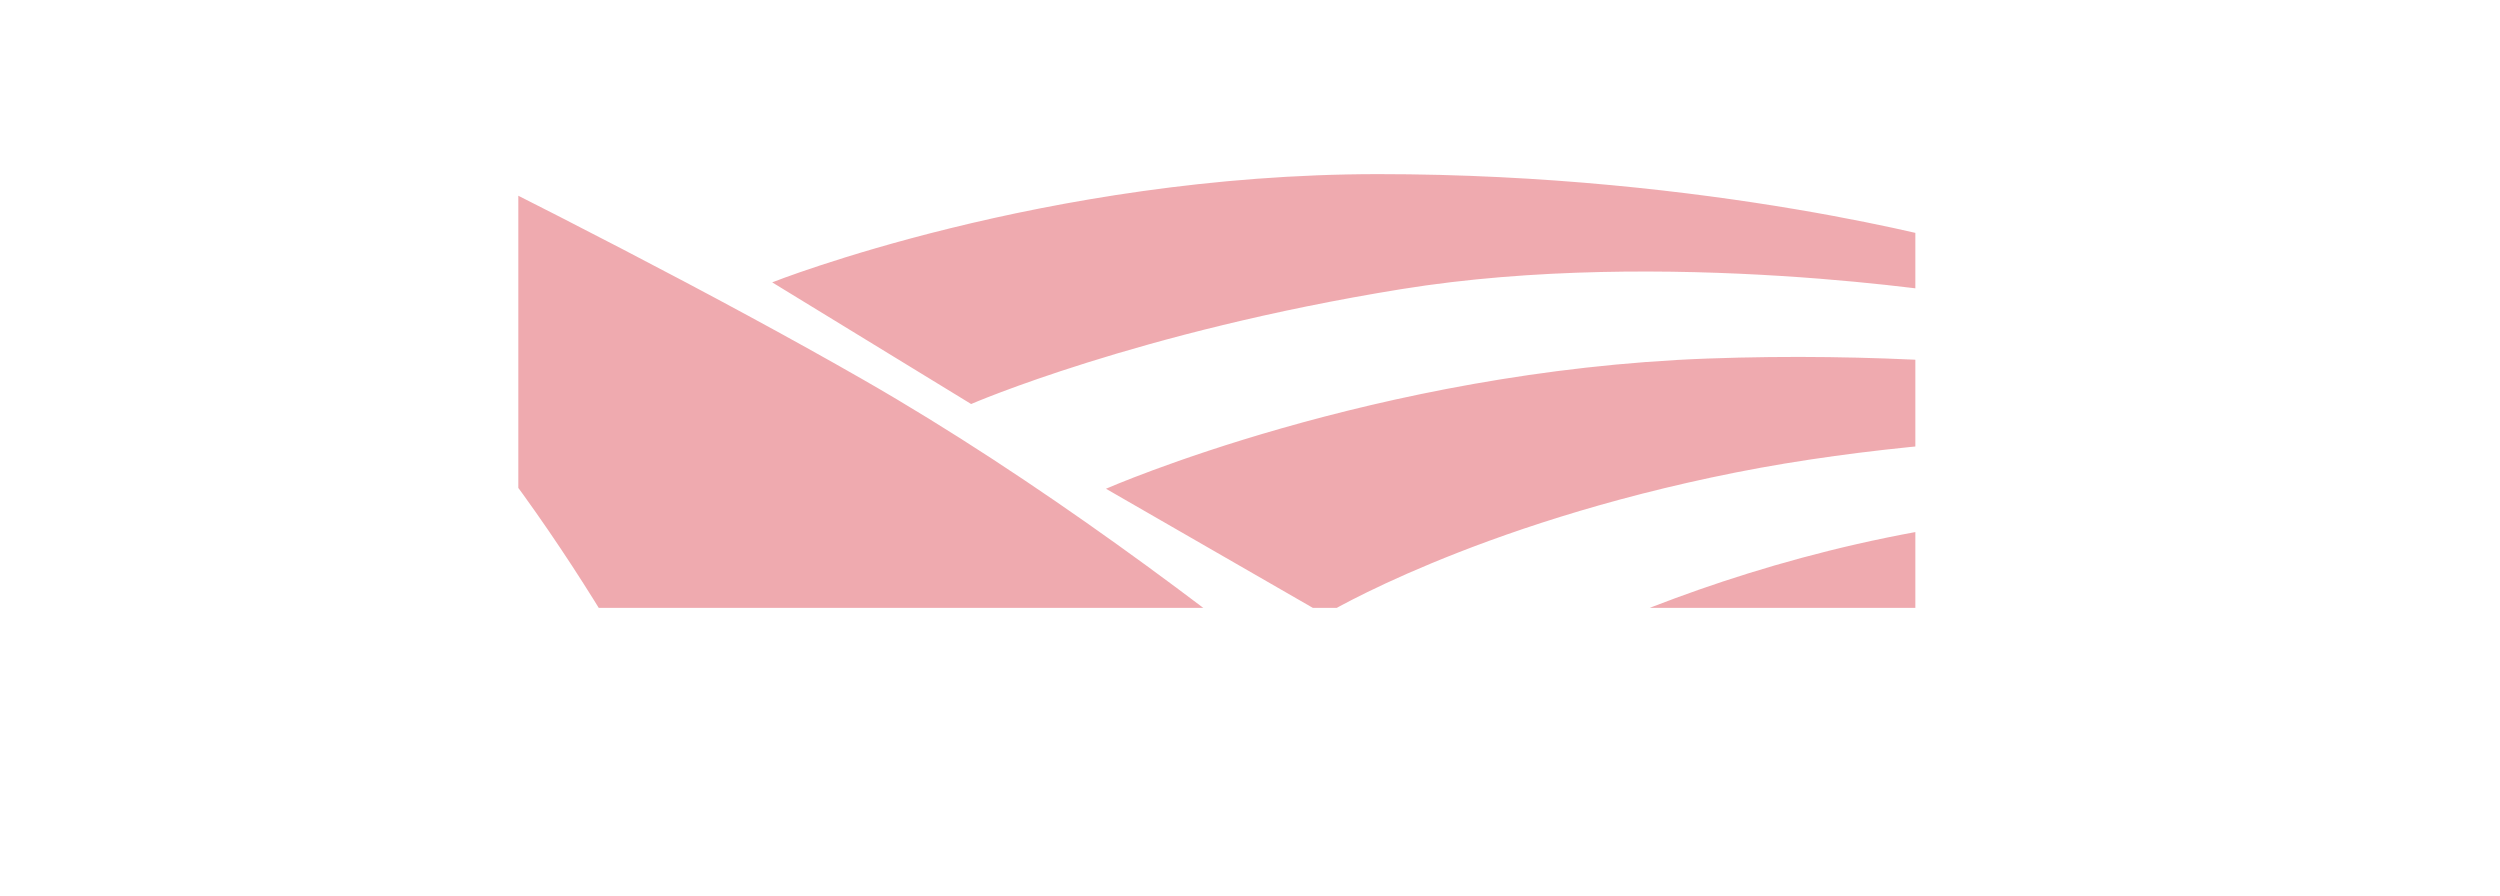
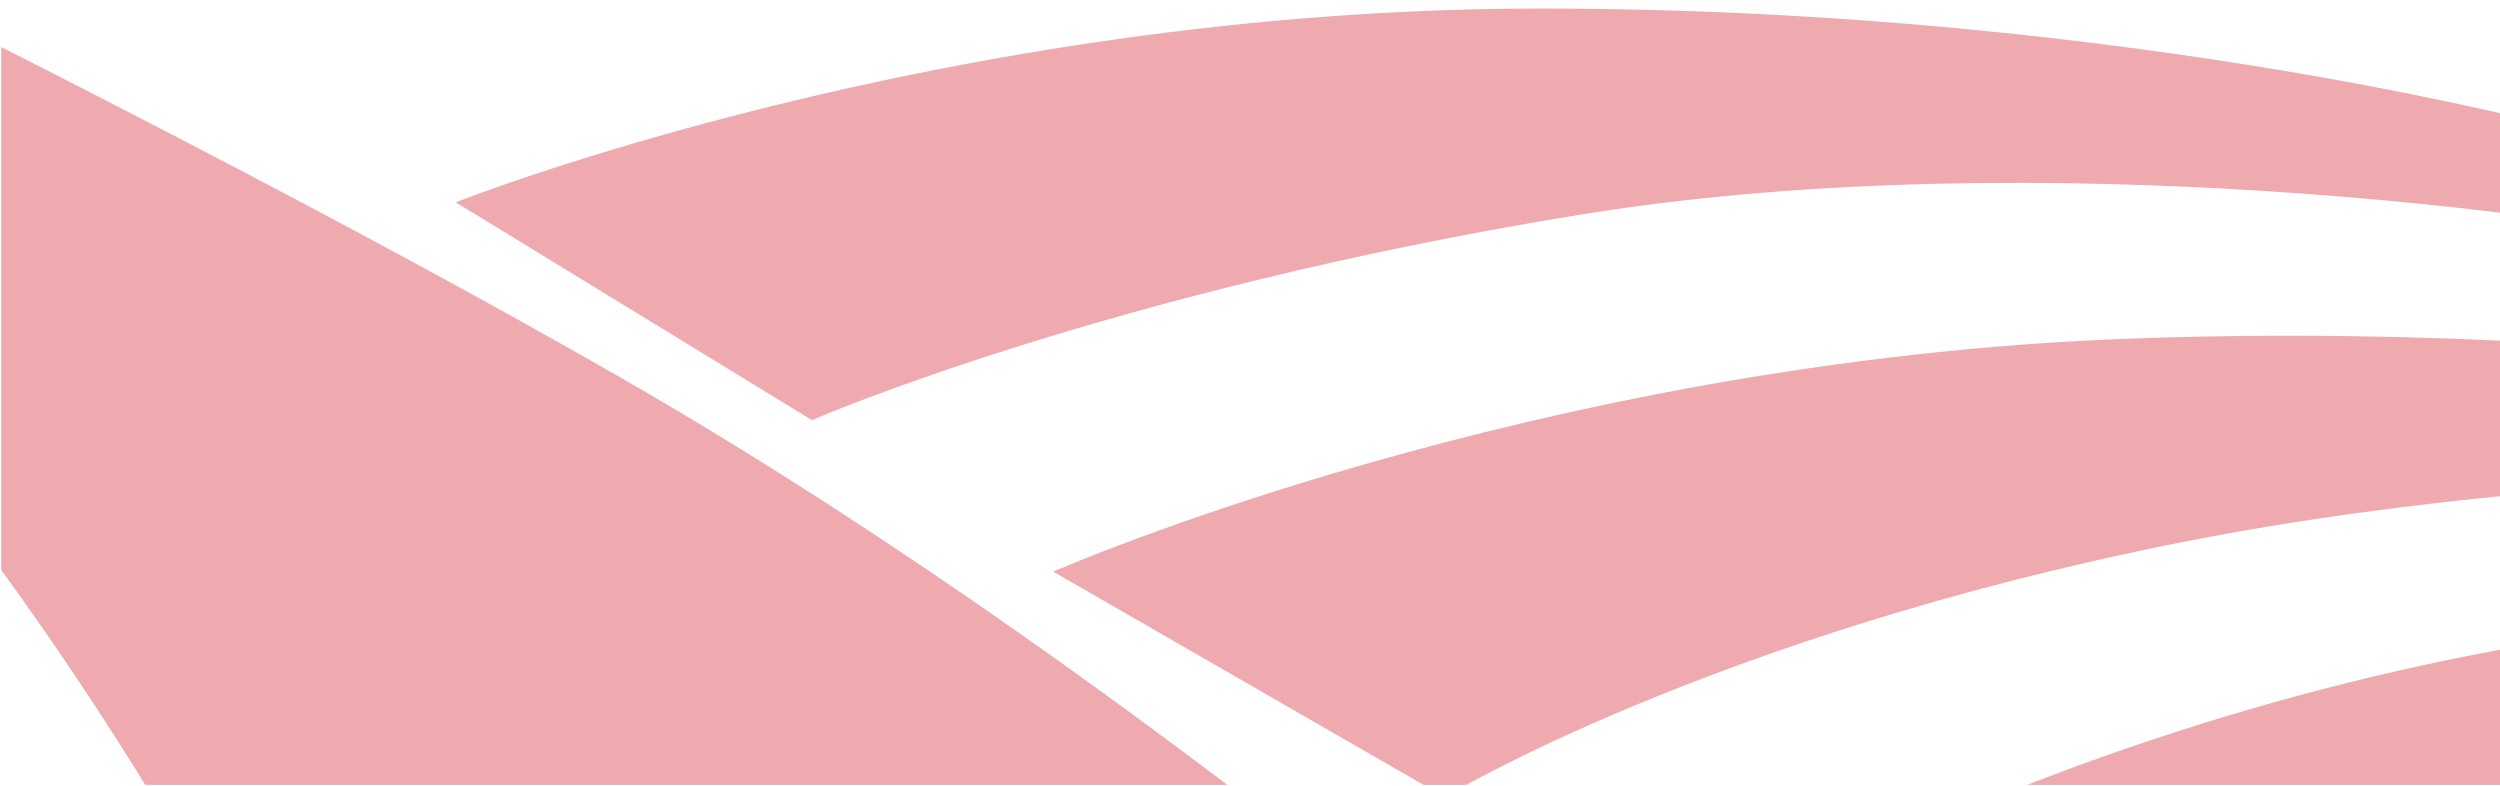
- <svg xmlns="http://www.w3.org/2000/svg" viewBox="0 0 2826.934 1012.147">
-   <defs>
-     <clipPath id="a" transform="translate(586.105 -104.8186)">
-       <rect width="1579.72" height="792.162" style="fill:none" />
-     </clipPath>
-   </defs>
-   <g style="opacity:0.39">
-     <g style="clip-path:url(#a)">
-       <path d="M2006.556,565.471l9.319,31.223s-343.52-16.502-639.955,42.529c-296.428,59.038-464.099,160.677-464.099,160.677L664.495,657.494s303.824-133.483,680.372-147.244C1722.891,496.434,2006.556,565.471,2006.556,565.471Zm-1007.865-133.735c298.386-48.201,634.032,6.392,634.032,6.392l-1.126-57.132s-280.96-79.319-659.234-79.276c-376.81.045-685.29,122.377-685.29,122.377L512.027,561.674S700.312,479.937,998.691,431.736ZM2231.019,707.215s-225.104-52.009-544.937-16.429c-385.697,42.901-658.338,226.236-658.338,226.236l236.603,193.341s180.306-201.666,467.733-295.154c287.433-93.48,508.75-80.945,508.75-80.945ZM-453.053,104.819-586.105,112.663s306.997,211.895,494.315,427.997c187.317,216.109,300.555,467.646,300.555,467.646s157.543-17.948,432.557,1.092c275.015,19.032,516.142,106.675,523.81,107.567,0,0-383.259-358.083-774.312-582.348C58.234,343.88-453.053,104.819-453.053,104.819Z" transform="translate(586.105 -104.8186)" style="fill:#d62432" />
+ <svg xmlns="http://www.w3.org/2000/svg" xmlns:xlink="http://www.w3.org/1999/xlink" version="1.1" id="Layer_1" x="0px" y="0px" viewBox="0 0 1579.2 496" style="enable-background:new 0 0 1579.2 496;" xml:space="preserve">
+   <style type="text/css">
+ 	.st0{opacity:0.39;}
+ 	.st1{clip-path:url(#SVGID_2_);}
+ 	.st2{fill:#D62432;}
+ </style>
+   <g class="st0">
+     <g>
+       <defs>
+         <rect id="SVGID_1_" x="0.8" y="-296.4" width="1579.7" height="792.2" />
+       </defs>
+       <clipPath id="SVGID_2_">
+         <use xlink:href="#SVGID_1_" style="overflow:visible;" />
+       </clipPath>
+       <g class="st1">
+         <path class="st2" d="M2007.4,269.1l9.3,31.2c0,0-343.5-16.5-640,42.5c-296.4,59-464.1,160.7-464.1,160.7L665.3,361.1     c0,0,303.8-133.5,680.4-147.2C1723.7,200.1,2007.4,269.1,2007.4,269.1z M999.5,135.4c298.4-48.2,634,6.4,634,6.4l-1.1-57.1     c0,0-281-79.3-659.2-79.3c-376.8,0-685.3,122.4-685.3,122.4l225,137.6C512.9,265.3,701.1,183.6,999.5,135.4L999.5,135.4z      M2231.9,410.9c0,0-225.1-52-544.9-16.4c-385.7,42.9-658.3,226.2-658.3,226.2L1265.2,814c0,0,180.3-201.7,467.7-295.2     c287.4-93.5,508.7-80.9,508.7-80.9L2231.9,410.9z M-452.2-191.5l-133.1,7.8c0,0,307,211.9,494.3,428     C96.4,460.4,209.6,711.9,209.6,711.9S367.1,694,642.2,713c275,19,516.1,106.7,523.8,107.6c0,0-383.3-358.1-774.3-582.3     C59.1,47.5-452.2-191.5-452.2-191.5z" />
+       </g>
    </g>
  </g>
</svg>
